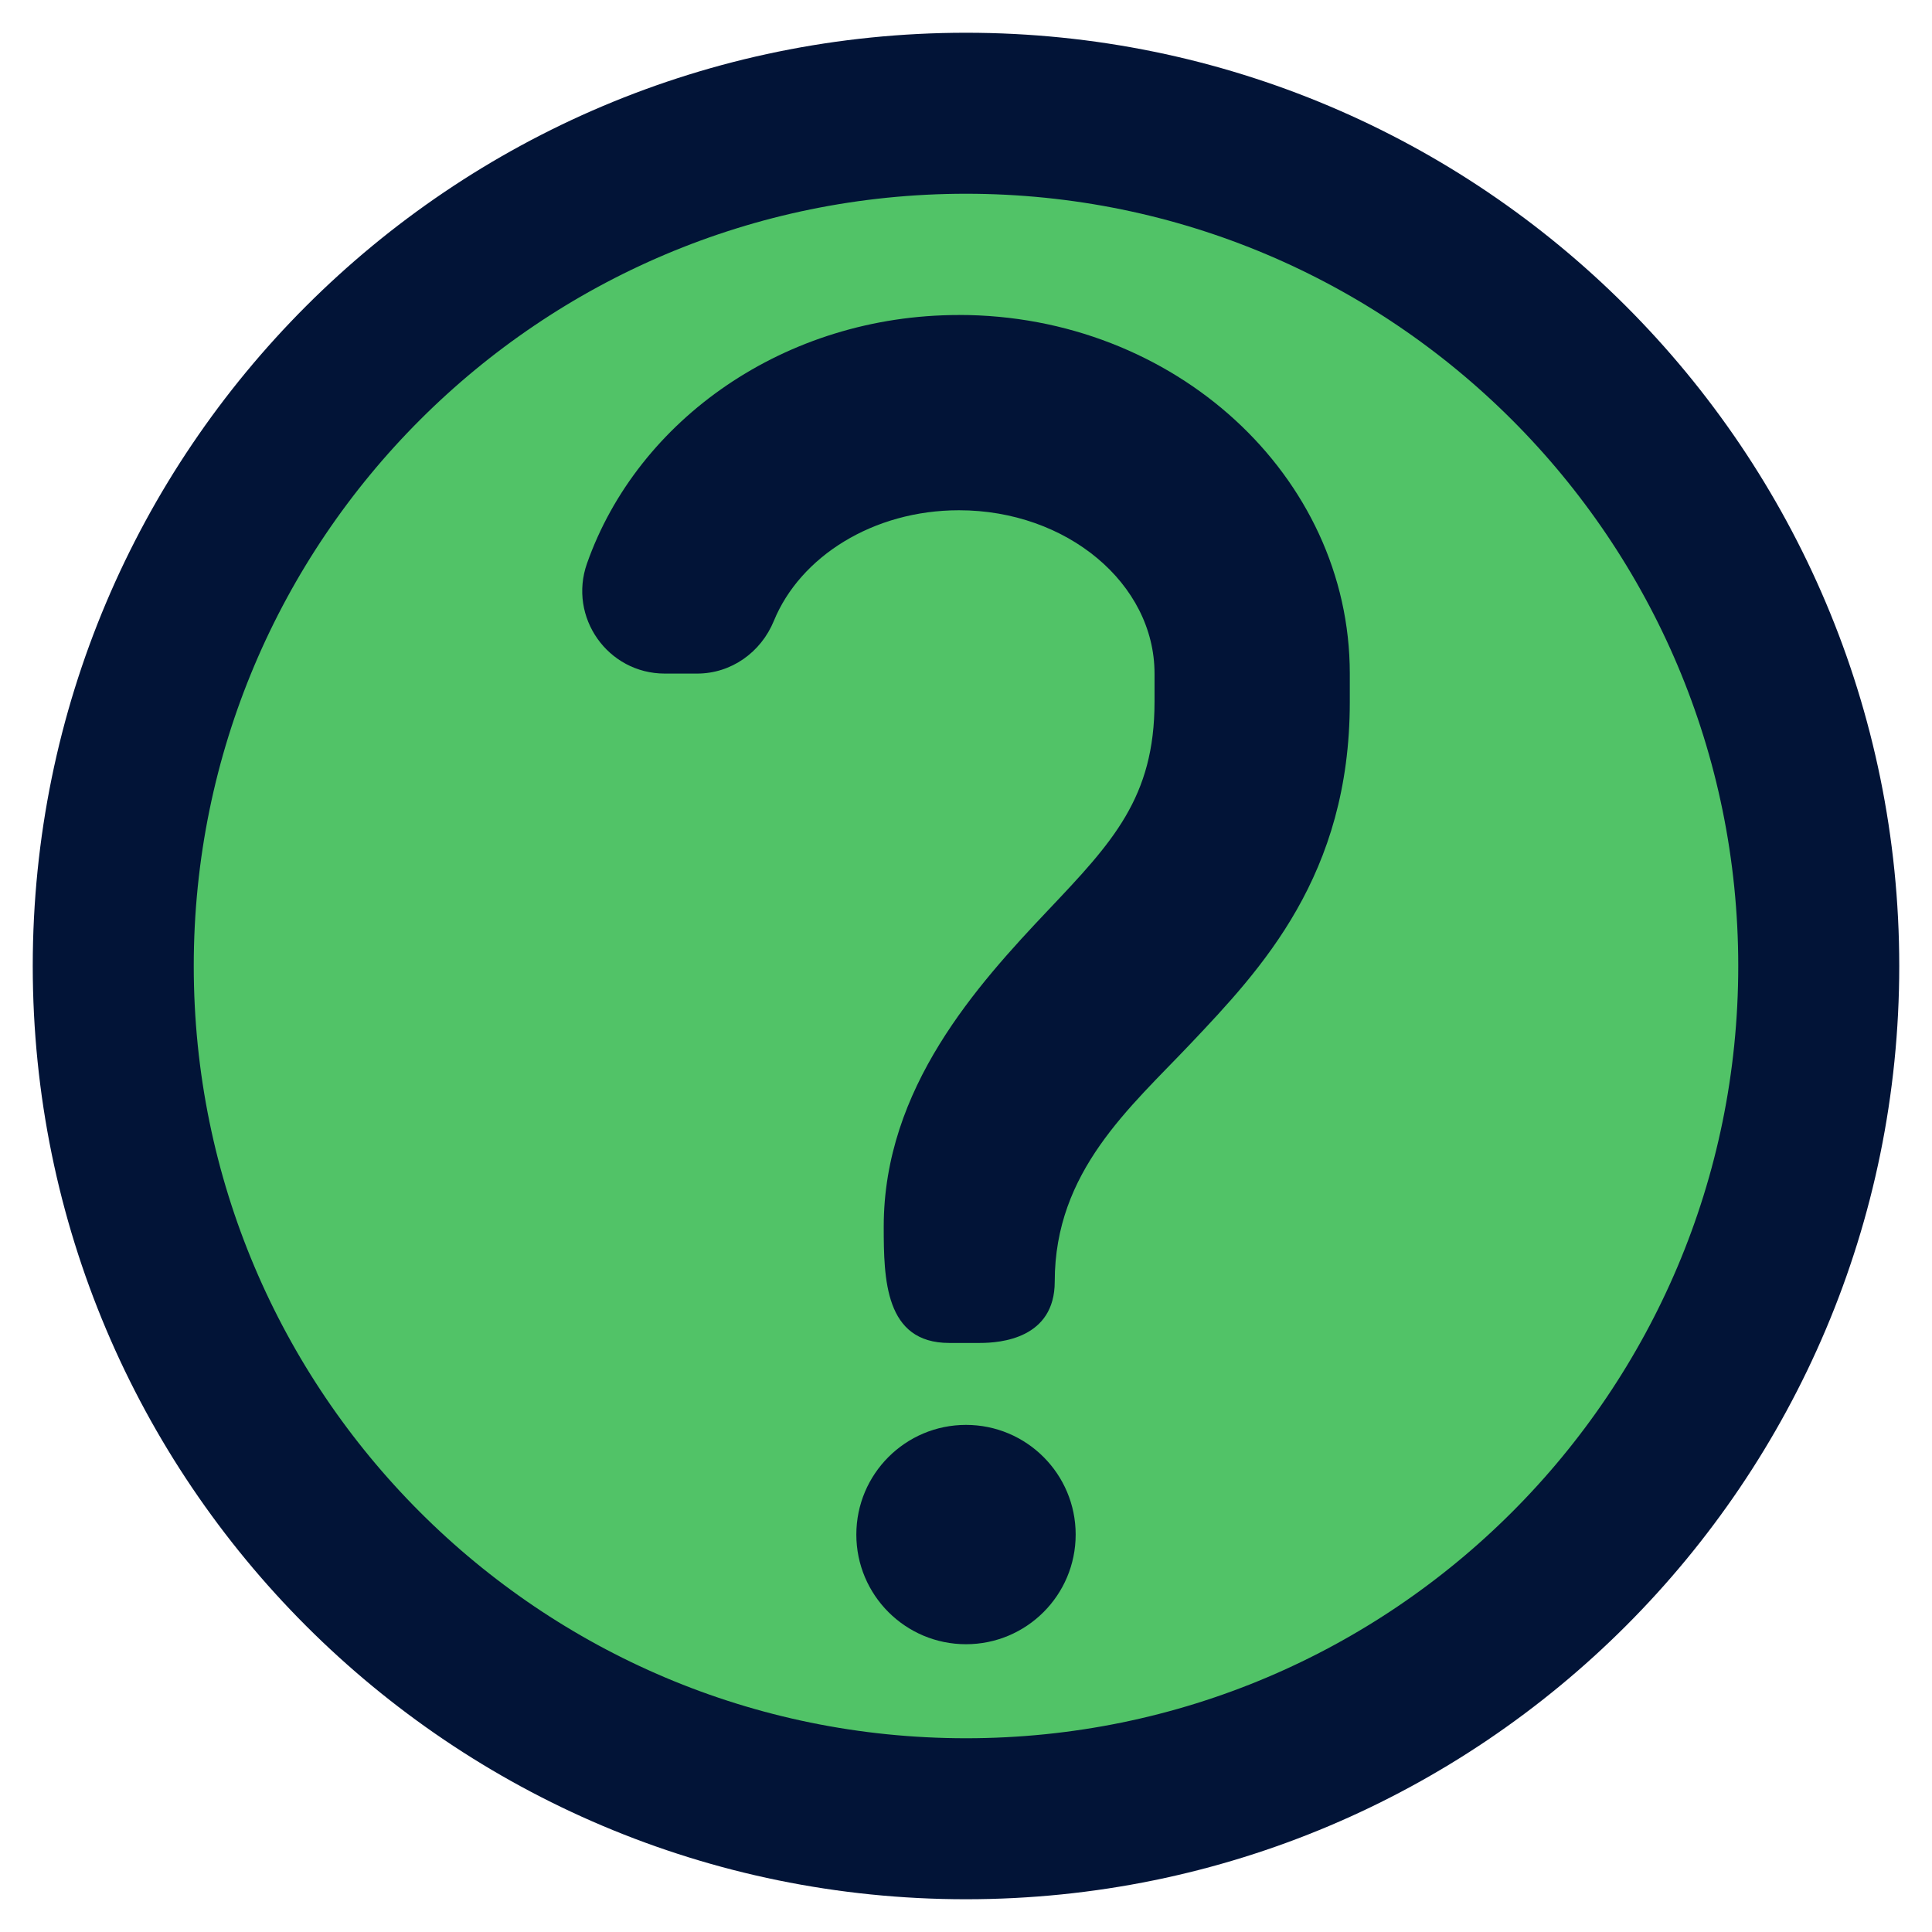
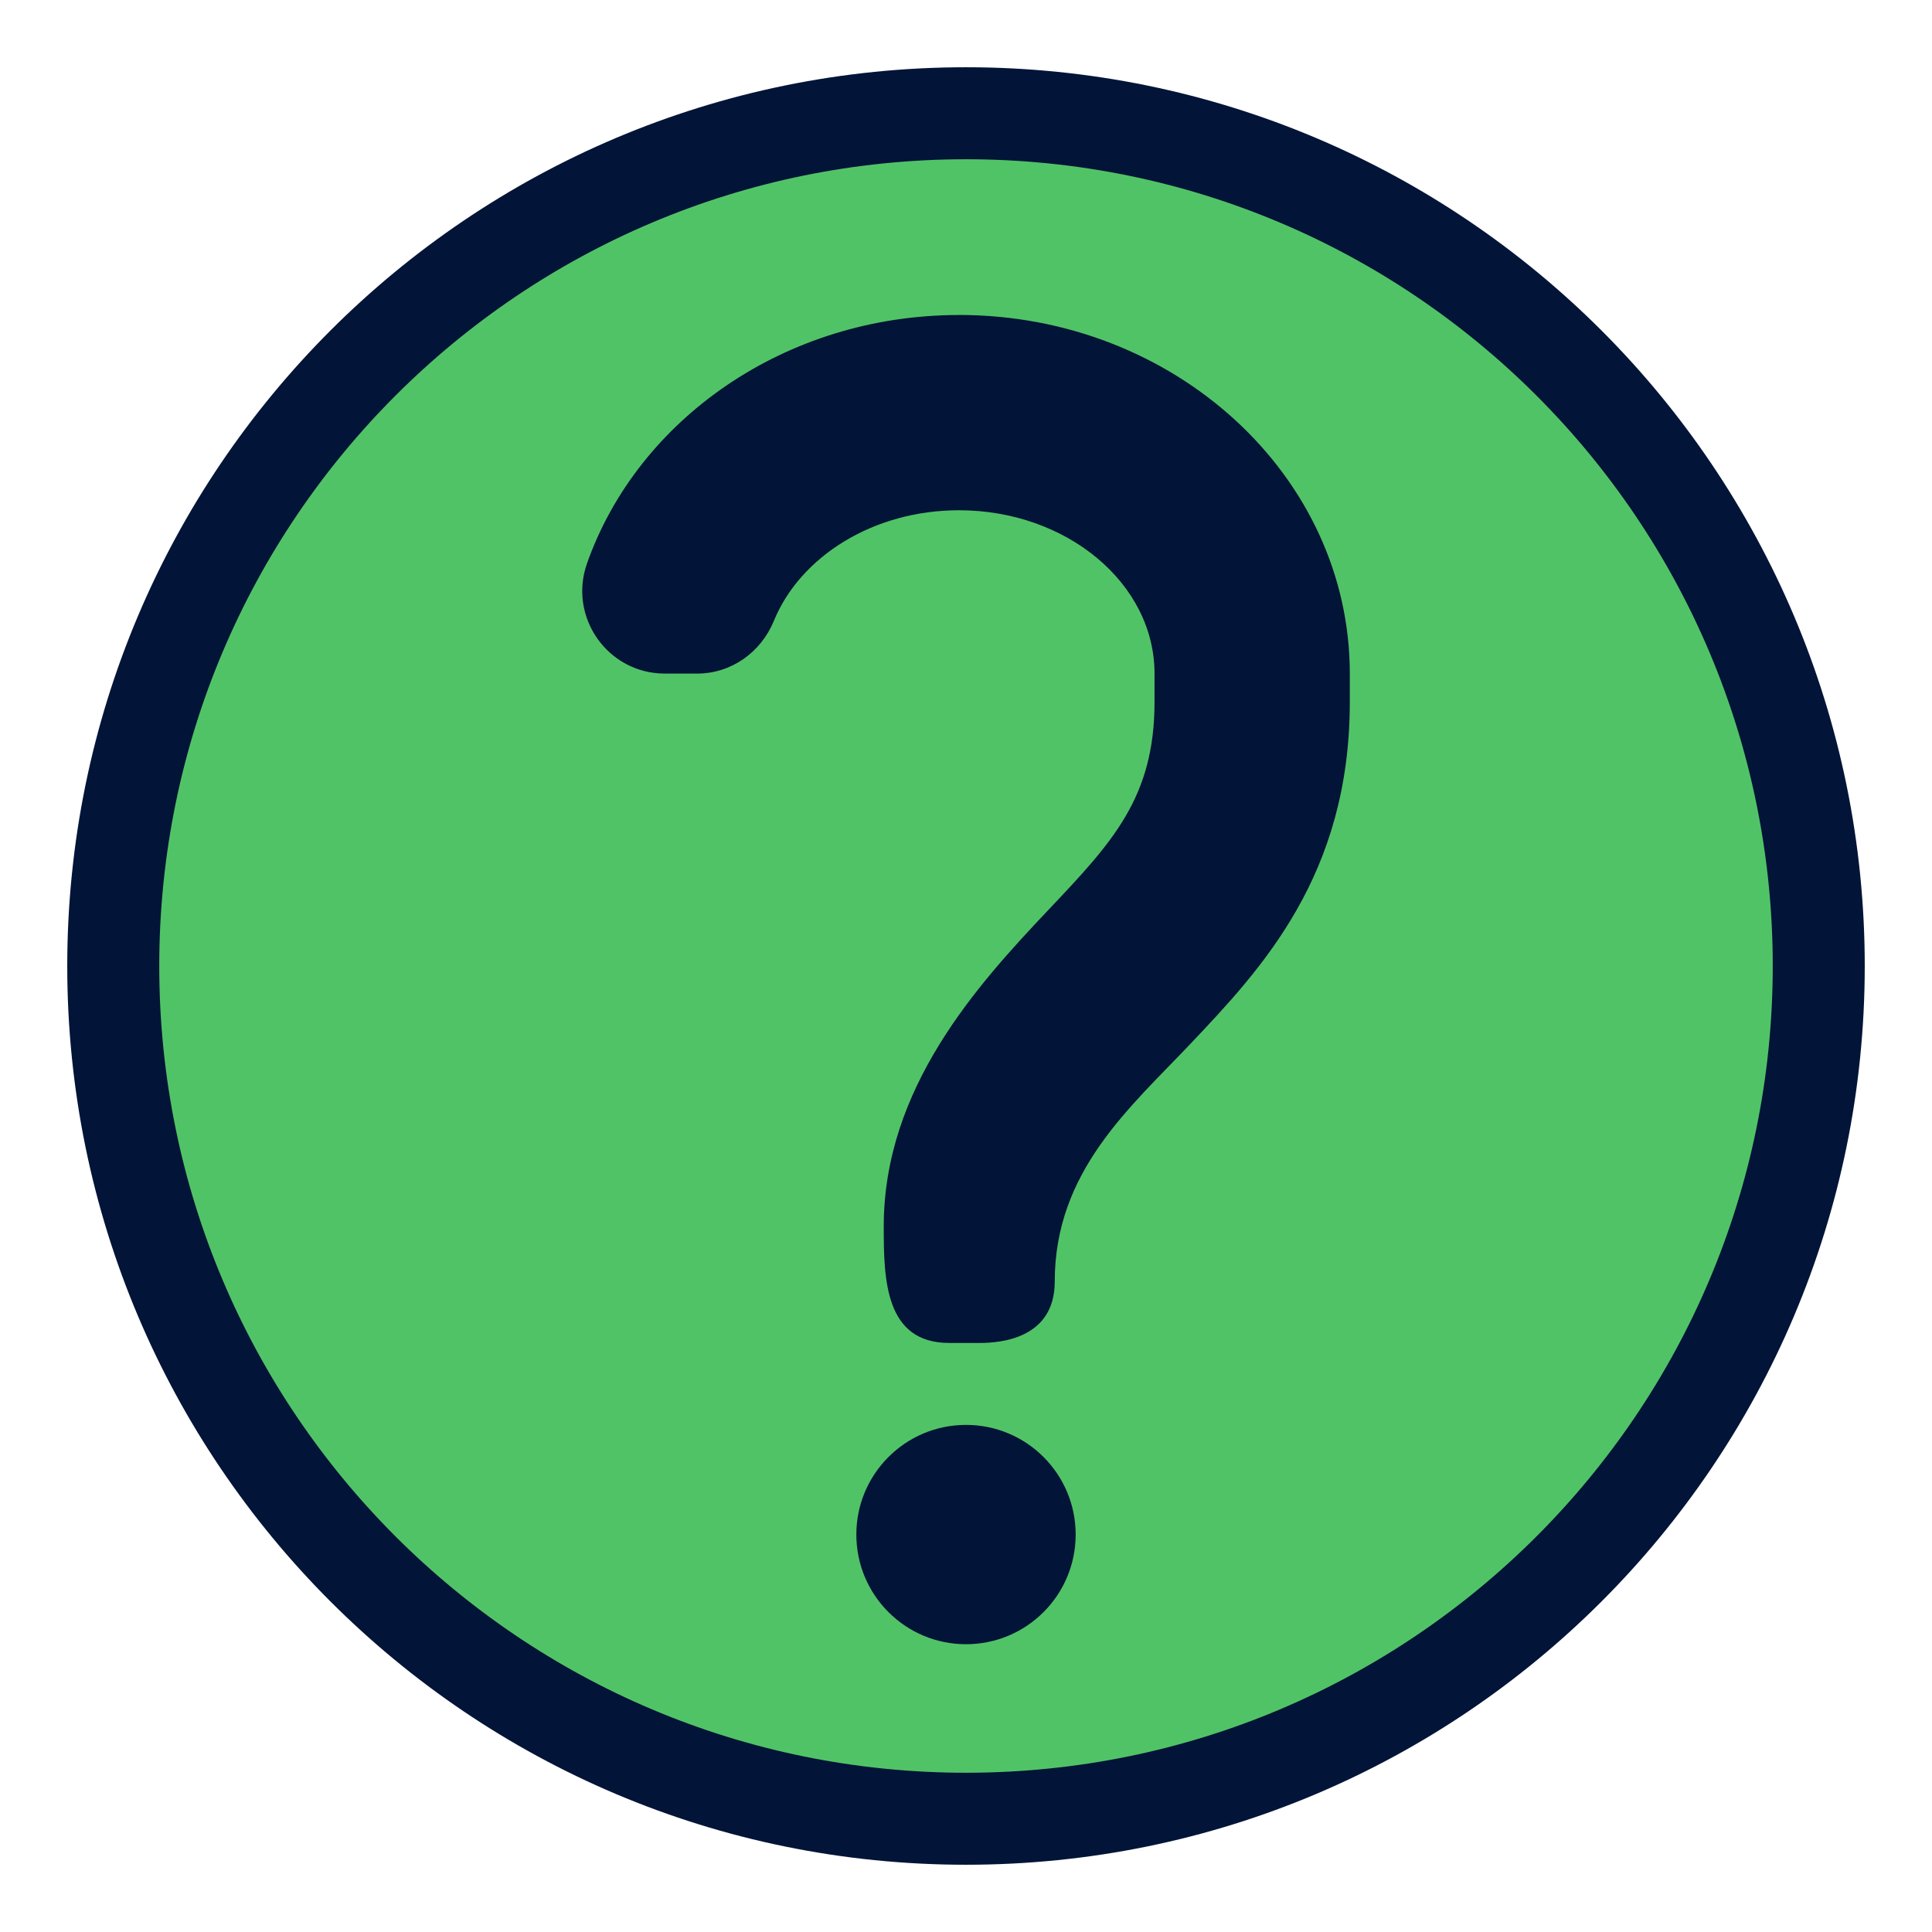
- <svg xmlns="http://www.w3.org/2000/svg" id="g" viewBox="0 0 84 84">
-   <defs>
-     <style>.j{fill:#51c367;stroke:#021437;stroke-miterlimit:10;stroke-width:7px;}.k{fill:#021437;stroke-width:0px;}</style>
-   </defs>
-   <circle class="j" cx="42" cy="42" r="37.076" />
-   <g id="h">
-     <g id="i">
-       <path class="k" d="M41.694,13.696c-7.551,0-13.965,4.54-16.172,10.801-.824,2.336.904,4.789,3.381,4.789h1.408c1.479,0,2.774-.922,3.335-2.291,1.144-2.794,4.319-4.81,8.049-4.81,4.689,0,8.502,3.187,8.502,7.101v1.232c0,4.16-1.83,6.102-4.609,9.037-3.104,3.28-7.165,7.748-7.165,13.772,0,2.291.049,5.062,2.846,5.062h1.34c.903,0,3.249-.195,3.249-2.667,0-4.802,3.285-7.573,5.9-10.338,3.089-3.263,6.929-7.326,6.929-14.867v-1.232c0-8.596-7.62-15.591-16.992-15.591Z" />
-       <circle class="k" cx="42" cy="66.72" r="4.768" />
+ <svg xmlns="http://www.w3.org/2000/svg" id="MEDIUM" width="84" height="84" viewBox="0 0 84 84">
+   <circle cx="42" cy="42" r="37.076" fill="#51c367" stroke="#021437" stroke-miterlimit="10" stroke-width="4" />
+   <g id="HELP">
+     <g id="NEW">
+       <path d="M41.694,13.696c-7.551,0-13.965,4.54-16.172,10.801-.824,2.336.904,4.789,3.381,4.789h1.408c1.479,0,2.774-.922,3.335-2.291,1.144-2.794,4.319-4.81,8.049-4.81,4.689,0,8.502,3.187,8.502,7.101v1.232c0,4.16-1.83,6.102-4.609,9.037-3.104,3.28-7.165,7.748-7.165,13.772,0,2.291.049,5.062,2.846,5.062h1.34c.903,0,3.249-.195,3.249-2.667,0-4.802,3.285-7.573,5.9-10.338,3.089-3.263,6.929-7.326,6.929-14.867v-1.232c0-8.596-7.62-15.591-16.992-15.591Z" fill="#021437" stroke-width="0" />
+       <circle cx="42" cy="66.72" r="4.768" fill="#021437" stroke-width="0" />
    </g>
  </g>
</svg>
